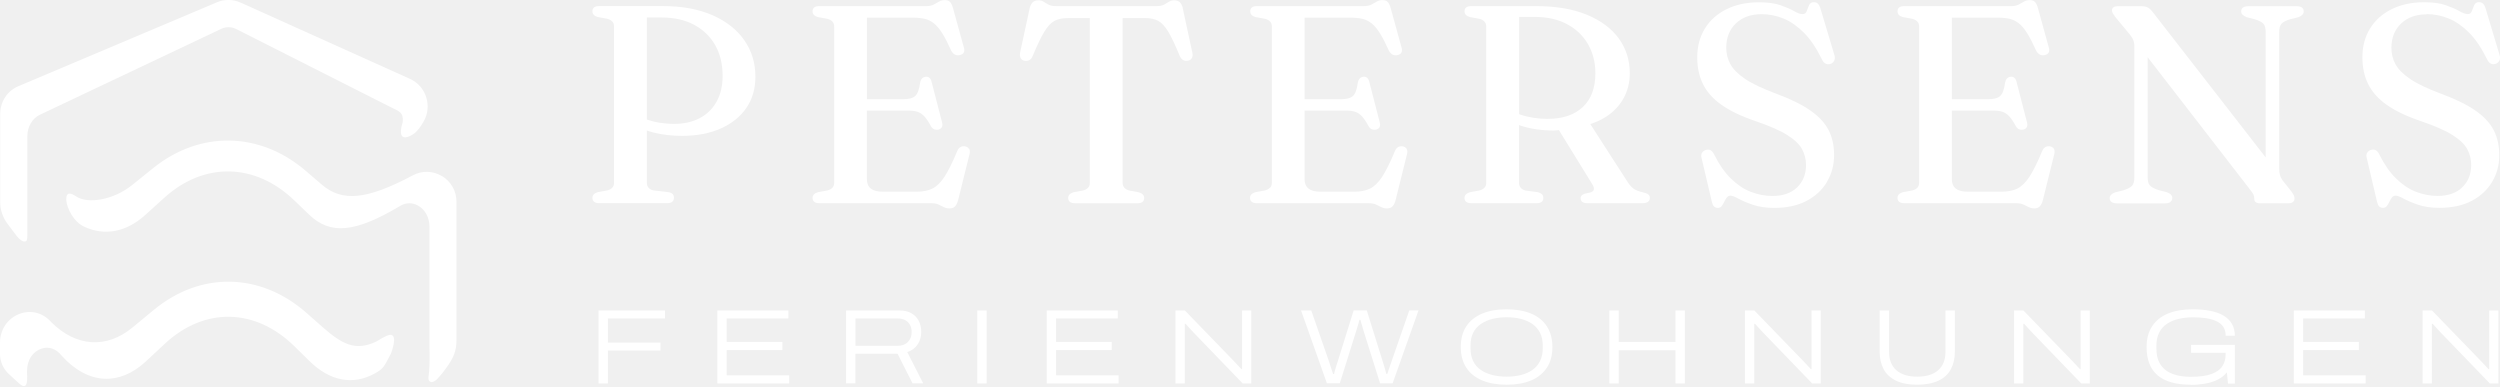
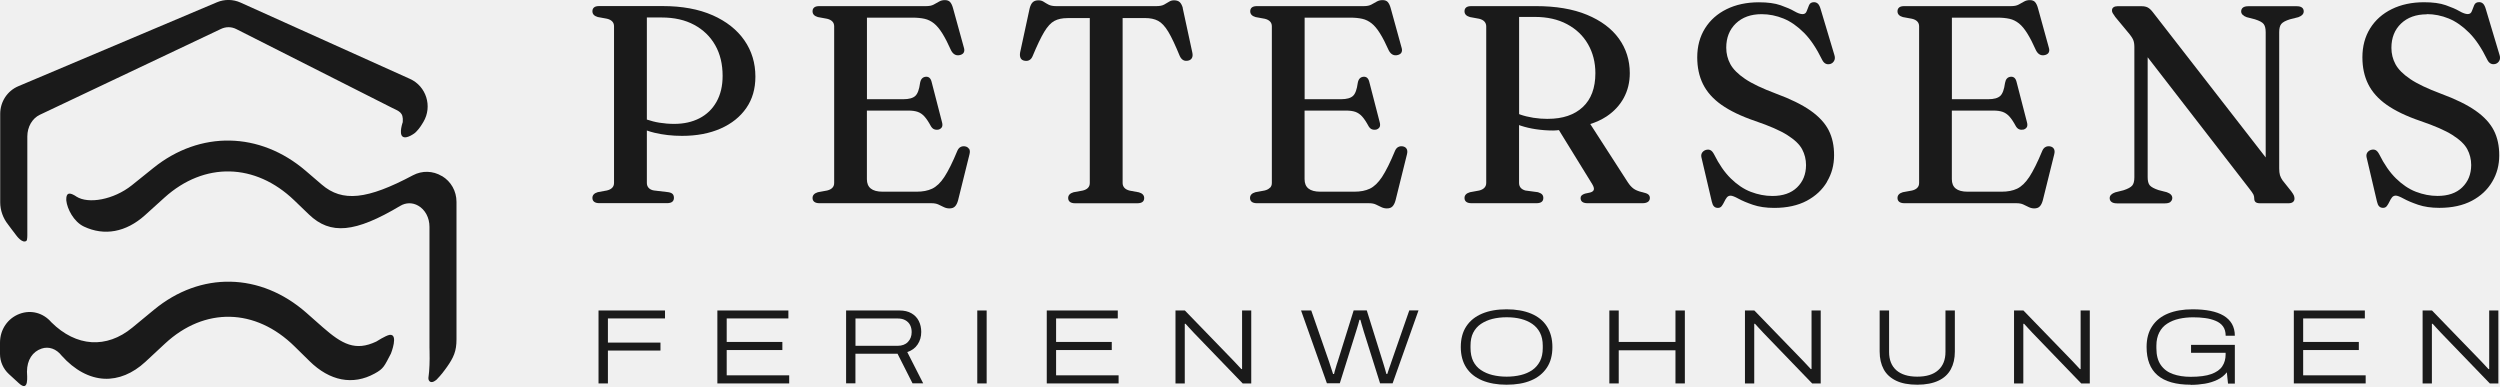
<svg xmlns="http://www.w3.org/2000/svg" id="Ebene_2" data-name="Ebene 2" viewBox="0 0 490.37 75.73">
  <defs>
-     <style>      .cls-1 {        fill: #fff;      }    </style>
+     <style>      .cls-1 {        fill: #1a1a1a;      }    </style>
  </defs>
  <g id="Ebene_1-2" data-name="Ebene 1">
    <g>
      <path class="cls-1" d="M140.54,19.97c-.8,1.42-1.92,2.5-3.34,3.23s-3.08,1.1-4.96,1.1c-.98,0-1.93-.08-2.89-.23-.87-.14-1.7-.36-2.47-.62V3.43h2.9c2.47,0,4.6.48,6.38,1.44s3.16,2.29,4.13,4c.97,1.71,1.45,3.71,1.45,6.02,0,1.97-.4,3.66-1.2,5.08M139.77,2.99c-2.72-1.2-5.99-1.8-9.82-1.8h-12.4c-.46,0-.8.08-1.02.26-.22.18-.33.43-.33.76,0,.55.35.93,1.05,1.13l1.8.33c.46.11.8.29,1.04.54s.35.57.35.95v30.71c0,.39-.11.7-.35.95-.23.25-.58.43-1.04.54l-1.8.33c-.7.21-1.05.58-1.05,1.13,0,.32.11.57.33.75.22.18.57.28,1.02.28h13.28c.48,0,.83-.1,1.04-.28.21-.18.32-.43.32-.75s-.08-.59-.26-.77-.47-.3-.87-.36l-2.79-.33c-.46-.07-.8-.25-1.04-.51s-.35-.59-.35-.98v-10.27c.48.17.97.32,1.49.44,1.66.4,3.47.61,5.41.61,2.89,0,5.41-.48,7.58-1.44s3.84-2.31,5.03-4.03,1.78-3.77,1.78-6.13c0-2.69-.72-5.07-2.17-7.15s-3.52-3.71-6.24-4.92" />
      <path class="cls-1" d="M190.05,29.18c-.17-.26-.43-.43-.8-.48-.32-.04-.59,0-.84.14-.25.12-.46.37-.62.72-.94,2.28-1.8,3.99-2.55,5.14s-1.56,1.91-2.4,2.31-1.85.59-3.05.59h-6.66c-1.05,0-1.82-.21-2.33-.62s-.76-1.02-.76-1.84v-13.45h8.12c.73,0,1.35.08,1.84.25s.93.47,1.33.91c.4.44.83,1.09,1.28,1.93.18.29.4.5.66.59s.54.11.86.04c.32-.11.52-.28.64-.51.11-.23.11-.55,0-.95l-2.04-7.9c-.18-.73-.58-1.06-1.19-.99-.29.04-.52.15-.7.35-.18.19-.3.48-.37.87-.17,1.26-.47,2.1-.93,2.53-.46.43-1.24.65-2.36.65h-7.13V3.46h8.95c.9,0,1.68.08,2.36.23s1.28.46,1.84.9c.55.44,1.09,1.09,1.63,1.95s1.12,1.99,1.74,3.38c.21.39.46.65.76.8s.65.17,1.04.06c.33-.1.57-.26.69-.52.12-.26.12-.57,0-.94l-2.13-7.73c-.15-.55-.35-.95-.58-1.2s-.58-.37-1.02-.37-.8.1-1.13.29-.69.39-1.06.59-.86.3-1.45.3h-20.96c-.46,0-.8.08-1.02.26-.22.18-.33.43-.33.76,0,.55.35.93,1.05,1.13l1.8.33c.46.11.8.29,1.04.54s.35.57.35.95v30.71c0,.39-.11.7-.35.95-.23.25-.58.43-1.04.54l-1.8.33c-.69.21-1.05.58-1.05,1.13,0,.32.11.57.33.75.22.18.57.28,1.02.28h21.96c.55,0,1.02.08,1.39.26.37.18.73.35,1.06.51s.69.25,1.08.25c.48,0,.84-.12,1.1-.39s.46-.66.61-1.22l2.24-9.03c.11-.44.08-.8-.08-1.06" />
      <path class="cls-1" d="M232.02,1.61c-.15-.55-.36-.95-.62-1.19s-.64-.36-1.12-.36c-.37,0-.69.1-.98.28s-.61.37-.97.57c-.36.19-.86.29-1.48.29h-19.72c-.61,0-1.09-.1-1.46-.29s-.69-.39-.97-.57c-.28-.18-.61-.28-.99-.28-.48,0-.86.12-1.12.36-.26.23-.47.64-.62,1.19l-1.88,8.7c-.07.44-.04.8.1,1.08s.39.46.76.52c.35.07.66.04.94-.11s.5-.41.66-.8c.88-2.11,1.64-3.7,2.28-4.76s1.3-1.77,1.99-2.14c.69-.37,1.55-.55,2.58-.55h4.36v32.34c0,.39-.11.7-.35.95-.23.25-.58.43-1.04.54l-1.8.33c-.7.21-1.05.58-1.05,1.13,0,.32.11.57.33.75.22.18.57.28,1.02.28h12.21c.9,0,1.35-.35,1.35-1.02,0-.55-.35-.93-1.05-1.13l-1.8-.33c-.44-.11-.79-.29-1.02-.54-.23-.25-.36-.57-.36-.95V3.54h4.36c1.05,0,1.92.18,2.61.55.69.37,1.35,1.08,1.99,2.14.64,1.06,1.38,2.65,2.25,4.76.18.39.41.65.68.8s.58.18.93.11c.37-.07.62-.25.77-.52s.18-.64.08-1.08l-1.88-8.7h0Z" />
      <path class="cls-1" d="M249.08,36.83c-.23.25-.58.43-1.04.54l-1.8.33c-.7.21-1.05.58-1.05,1.13,0,.32.11.57.33.75.22.18.57.28,1.02.28h21.96c.55,0,1.02.08,1.39.26.37.18.73.35,1.06.51s.69.25,1.08.25c.48,0,.84-.12,1.1-.39s.46-.66.61-1.22l2.24-9.03c.11-.44.08-.8-.08-1.06s-.43-.43-.8-.48c-.32-.04-.59,0-.84.14-.25.12-.46.37-.62.72-.94,2.28-1.8,3.99-2.55,5.14-.76,1.15-1.56,1.91-2.4,2.31s-1.85.59-3.05.59h-6.66c-1.05,0-1.82-.21-2.33-.62s-.76-1.02-.76-1.84v-13.45h8.12c.73,0,1.35.08,1.84.25.48.17.93.47,1.33.91.4.44.83,1.09,1.28,1.93.18.29.4.5.66.59s.54.11.86.04c.32-.11.52-.28.64-.51.11-.23.11-.55,0-.95l-2.04-7.9c-.18-.73-.58-1.06-1.19-.99-.29.04-.52.15-.7.35s-.3.48-.37.87c-.17,1.26-.47,2.1-.93,2.53-.46.43-1.24.65-2.36.65h-7.13V3.46h8.95c.9,0,1.68.08,2.36.23s1.28.46,1.84.9,1.09,1.09,1.63,1.95c.54.86,1.12,1.99,1.74,3.38.21.39.46.65.76.8s.65.17,1.04.06c.33-.1.57-.26.69-.52.12-.26.12-.57,0-.94l-2.13-7.73c-.15-.55-.35-.95-.58-1.2s-.58-.37-1.02-.37-.8.1-1.13.29c-.33.19-.69.39-1.06.59s-.86.3-1.45.3h-20.96c-.46,0-.8.08-1.02.26-.22.18-.33.43-.33.76,0,.55.35.93,1.05,1.13l1.8.33c.46.11.8.29,1.04.54s.35.57.35.95v30.71c0,.39-.11.7-.35.95" />
      <path class="cls-1" d="M303.63,23.32c-.98,0-1.93-.07-2.87-.22s-1.81-.36-2.6-.64c-.07-.03-.12-.06-.19-.08V3.32h3.09c2.43,0,4.53.47,6.31,1.42s3.15,2.25,4.11,3.92,1.45,3.56,1.45,5.7c0,2.89-.83,5.11-2.47,6.64s-3.92,2.31-6.84,2.31M322.05,37.68c-.7-.17-1.26-.4-1.66-.7s-.77-.72-1.1-1.23l-7.36-11.42c1.17-.37,2.24-.87,3.19-1.49,1.45-.97,2.58-2.17,3.37-3.62s1.19-3.07,1.19-4.87c0-2.54-.72-4.81-2.14-6.78-1.42-1.97-3.51-3.53-6.26-4.67s-6.09-1.7-10.02-1.7h-12.62c-.48,0-.83.08-1.05.26-.22.17-.33.43-.33.76,0,.55.36.93,1.08,1.13l1.8.33c.44.11.79.29,1.02.54.23.25.36.57.36.95v30.71c0,.39-.12.7-.36.95-.23.25-.58.43-1.02.54l-1.8.33c-.72.21-1.08.58-1.08,1.13,0,.32.11.57.33.75.22.18.57.28,1.05.28h12.73c.9,0,1.35-.35,1.35-1.02,0-.28-.07-.5-.22-.68-.15-.18-.43-.33-.83-.46l-2.46-.33c-.4-.11-.72-.29-.93-.54-.21-.25-.32-.57-.32-.95v-11.35c.11.04.21.08.32.12.91.3,1.91.54,3,.7s2.21.25,3.37.25c.4,0,.76-.04,1.13-.08l6.52,10.58c.28.46.39.81.33,1.08s-.29.46-.72.58l-1.02.22c-.29.1-.51.21-.65.35s-.21.3-.21.51c0,.68.46,1.02,1.38,1.02h10.77c.48,0,.83-.1,1.08-.28.23-.18.36-.43.36-.75,0-.28-.1-.5-.3-.68s-.62-.33-1.27-.48" />
      <path class="cls-1" d="M358.37,35.62c.93-1.56,1.38-3.27,1.38-5.15.01-1.84-.33-3.48-1.05-4.9-.72-1.42-1.92-2.72-3.59-3.89s-3.94-2.28-6.79-3.33c-2.61-.98-4.63-1.93-6.02-2.87-1.39-.94-2.36-1.91-2.9-2.91s-.8-2.07-.8-3.22c0-1.97.64-3.56,1.89-4.76,1.26-1.2,2.94-1.81,5.04-1.81,1.48,0,2.91.29,4.31.86s2.73,1.51,4.02,2.8,2.46,3.07,3.55,5.29c.18.37.41.62.69.76.28.14.59.15.97.04.33-.12.57-.35.72-.66s.15-.66.03-1.05l-2.68-8.95c-.15-.54-.33-.91-.54-1.12-.21-.21-.47-.32-.79-.32-.48,0-.8.19-.97.59-.17.4-.32.79-.46,1.17-.14.39-.41.58-.81.58-.43,0-.97-.19-1.64-.58s-1.56-.77-2.67-1.16-2.53-.58-4.25-.58c-2.42,0-4.53.46-6.34,1.35s-3.23,2.15-4.24,3.77c-1.01,1.62-1.52,3.51-1.52,5.68,0,1.97.37,3.71,1.13,5.25.76,1.53,1.96,2.89,3.62,4.06,1.66,1.17,3.87,2.24,6.63,3.18s4.86,1.85,6.28,2.75,2.4,1.82,2.91,2.78.77,2,.77,3.12c-.01,1.81-.61,3.26-1.77,4.38s-2.78,1.67-4.83,1.67c-1.44,0-2.84-.28-4.23-.81s-2.68-1.41-3.91-2.61c-1.23-1.2-2.32-2.78-3.3-4.75-.21-.4-.44-.68-.7-.81-.26-.14-.58-.15-.95-.04-.33.12-.57.32-.72.57-.15.25-.18.54-.11.87l2.04,8.7c.1.43.23.73.43.93.19.19.44.29.76.29s.57-.12.75-.36.35-.52.5-.84.32-.61.5-.84c.18-.23.43-.36.75-.36.29,0,.8.19,1.53.59s1.67.8,2.84,1.2,2.57.61,4.18.61c2.5,0,4.63-.47,6.37-1.39,1.74-.93,3.07-2.17,3.99-3.73" />
      <path class="cls-1" d="M398.99,40.88c.48,0,.84-.12,1.1-.39s.46-.66.61-1.22l2.24-9.03c.11-.44.08-.8-.08-1.06s-.43-.43-.8-.48c-.32-.04-.59,0-.84.14-.25.12-.46.37-.62.72-.94,2.28-1.8,3.99-2.55,5.14-.76,1.15-1.56,1.91-2.4,2.31s-1.85.59-3.05.59h-6.66c-1.05,0-1.82-.21-2.33-.62s-.76-1.02-.76-1.84v-13.45h8.12c.73,0,1.35.08,1.84.25.48.17.93.47,1.33.91.4.44.83,1.09,1.28,1.93.18.29.4.5.66.59.25.1.54.11.86.04.32-.11.52-.28.64-.51.11-.23.11-.55,0-.95l-2.04-7.9c-.18-.73-.58-1.06-1.19-.99-.29.04-.52.15-.7.35s-.3.48-.37.87c-.17,1.26-.47,2.1-.93,2.53-.46.43-1.24.65-2.36.65h-7.13V3.46h8.95c.9,0,1.68.08,2.36.23s1.28.46,1.84.9,1.09,1.09,1.63,1.95c.54.86,1.12,1.99,1.74,3.38.21.39.46.65.76.8s.65.17,1.04.06c.33-.1.57-.26.69-.52.12-.26.12-.57,0-.94l-2.13-7.73c-.15-.55-.35-.95-.58-1.2s-.58-.37-1.02-.37-.8.1-1.13.29c-.33.19-.69.39-1.06.59s-.86.3-1.45.3h-20.96c-.46,0-.8.08-1.02.26-.22.18-.33.43-.33.76,0,.55.35.93,1.05,1.13l1.8.33c.46.11.8.29,1.04.54s.35.57.35.95v30.71c0,.39-.11.7-.35.95-.23.25-.58.43-1.04.54l-1.8.33c-.7.21-1.05.58-1.05,1.13,0,.32.11.57.33.75.22.18.57.28,1.02.28h21.96c.55,0,1.02.08,1.39.26.37.18.73.35,1.06.51s.69.25,1.08.25" />
      <path class="cls-1" d="M425.73,39.58c.23-.18.36-.43.36-.75,0-.5-.36-.87-1.08-1.13l-1.6-.41c-.88-.29-1.46-.61-1.74-.94s-.41-.87-.41-1.6V11.23l19.83,25.63c.51.65.83,1.09.93,1.33s.15.51.15.8c0,.59.37.88,1.1.88h5.61c.39,0,.68-.08.88-.25.21-.17.3-.39.3-.66,0-.21-.04-.4-.11-.59s-.25-.47-.52-.84l-1.71-2.15c-.23-.33-.41-.68-.51-1.02s-.15-.8-.15-1.35V6.32c0-.76.14-1.3.43-1.64s.86-.64,1.7-.9l1.63-.41c.7-.26,1.05-.64,1.05-1.13,0-.33-.11-.58-.35-.76-.23-.18-.58-.26-1.06-.26h-9.42c-.48,0-.84.08-1.08.26-.23.18-.36.43-.36.76,0,.48.36.86,1.08,1.13l1.6.41c.88.28,1.46.58,1.73.93s.4.88.4,1.62v24.55l-22.12-28.47c-.35-.46-.69-.77-1.01-.94s-.72-.25-1.2-.25h-4.75c-.32,0-.57.07-.77.21s-.3.35-.3.62c0,.18.04.36.14.52.1.17.26.41.5.75l2.43,2.93c.59.68.95,1.22,1.1,1.59.15.37.22.83.22,1.37v25.57c0,.76-.14,1.3-.43,1.63-.29.33-.86.64-1.7.91l-1.63.41c-.72.26-1.08.64-1.08,1.13,0,.32.12.57.36.75.23.18.59.28,1.08.28h9.42c.48,0,.84-.1,1.08-.28" />
      <path class="cls-1" d="M476,2.77c1.48,0,2.91.29,4.31.86s2.73,1.51,4.02,2.8,2.46,3.07,3.55,5.29c.18.37.41.62.69.76.28.14.59.15.97.04.33-.12.57-.35.72-.66s.15-.66.03-1.05l-2.68-8.95c-.15-.54-.33-.91-.54-1.12-.21-.21-.47-.32-.79-.32-.48,0-.8.19-.97.59-.17.4-.32.79-.46,1.17-.14.39-.41.58-.81.58s-.97-.19-1.64-.58-1.56-.77-2.67-1.16-2.53-.58-4.25-.58c-2.42,0-4.53.46-6.34,1.35s-3.23,2.15-4.24,3.77c-1.01,1.62-1.52,3.51-1.52,5.68,0,1.97.37,3.71,1.13,5.25.76,1.53,1.96,2.89,3.62,4.06,1.66,1.17,3.87,2.24,6.63,3.18s4.86,1.85,6.28,2.75,2.4,1.82,2.91,2.78c.51.95.77,2,.77,3.12-.01,1.81-.61,3.26-1.77,4.38s-2.78,1.67-4.83,1.67c-1.44,0-2.84-.28-4.23-.81s-2.68-1.41-3.91-2.61c-1.23-1.2-2.32-2.78-3.3-4.75-.21-.4-.44-.68-.7-.81-.26-.14-.58-.15-.95-.04-.33.12-.58.32-.72.57-.15.25-.18.54-.11.87l2.04,8.7c.1.43.23.73.43.93.19.19.44.29.76.29s.57-.12.75-.36.35-.52.5-.84.32-.61.5-.84c.18-.23.43-.36.75-.36.29,0,.8.19,1.53.59s1.67.8,2.84,1.2,2.57.61,4.18.61c2.5,0,4.63-.47,6.37-1.39s3.07-2.17,3.99-3.73c.93-1.56,1.38-3.27,1.38-5.15.01-1.84-.33-3.48-1.05-4.9-.72-1.42-1.92-2.72-3.59-3.89s-3.94-2.28-6.79-3.33c-2.61-.98-4.63-1.93-6.02-2.87-1.39-.94-2.36-1.91-2.9-2.91s-.8-2.07-.8-3.22c0-1.97.64-3.56,1.89-4.76,1.26-1.2,2.94-1.81,5.04-1.81" />
    </g>
    <g id="Bildmarke">
      <path class="cls-1" d="M3.23,46.22s1.2,1.64,1.96,1.01c.18-.15.17-1.08.17-1.08-.01-.33,0-.99,0-1.26v-18.13c0-1.88.97-3.55,2.46-4.25L43.34,5.68c.98-.47,2.07-.46,3.04.04l30.34,15.34c1.56.79,2.44.91,2.28,2.89,0,0-.8,2.26-.03,2.84s2.44-.73,2.44-.73c.5-.5.9-.88,1.63-2.13,1.84-3.09.54-7.03-2.61-8.45L47.17.5c-1.45-.65-3.12-.68-4.6-.06L3.62,16.9C1.44,17.81.04,19.95.04,22.34v17.32c0,1.59.55,3.12,1.53,4.36.69.9.57.8,1.66,2.2h0Z" />
      <path class="cls-1" d="M3.66,75.13c2.1,1.97,1.63-1.49,1.63-2.22.01-2.35,1.12-3.94,2.86-4.53,1.42-.48,2.89.03,3.95,1.39,2.53,2.82,5.43,4.38,8.37,4.52,2.78.12,5.56-1.02,8.04-3.31l3.85-3.58c7.77-7.22,17.77-7,25.44.57l2.89,2.84c3.99,3.94,8.53,4.81,12.8,2.46,1.8-.98,1.88-1.44,3.19-3.92,0,0,1.57-3.94-.28-3.66-.72.11-2.6,1.31-2.6,1.31-4.09,1.93-6.68.54-10.55-2.86l-3.16-2.79c-9-7.91-20.74-8.15-29.9-.58l-4.23,3.49c-5.07,4.18-11.02,3.78-15.88-1.04-1.6-1.86-3.99-2.5-6.24-1.66-2.33.87-3.84,3.08-3.84,5.65v2.22h0c0,1.49.64,2.93,1.74,3.94l1.93,1.77h-.01Z" />
      <path class="cls-1" d="M86.66,34.53c-1.75-1.05-3.87-1.1-5.66-.15l.33.64-.33-.64c-9,4.79-13.85,5.29-17.87,1.84l-3.16-2.71c-8.99-7.71-20.73-7.93-29.88-.57l-4.23,3.4c-3.56,2.84-8.53,3.73-10.89,2.21-.03-.03-.07-.04-.1-.07-.18-.12-.99-.65-1.46-.46-.52.21-.4,1.35-.4,1.35.17,1.56,1.42,4.11,3.45,5.07,4,1.89,8.24,1.12,11.96-2.21l3.85-3.48c7.8-7.03,17.79-6.81,25.45.55l2.89,2.78c4.2,4.03,9.04,3.58,17.9-1.7,1.1-.66,2.39-.68,3.51-.04,1.37.77,2.22,2.36,2.22,4.14v23.68c0,.35.04.94.03,2.22,0,.79-.04,1.7-.1,2.49-.07.99-.29,1.46.04,1.86.51.62,1.45-.29,1.45-.29.91-.93,1.52-1.78,1.86-2.25,1.49-2.07,2.02-3.33,2.02-5.61v-26.98c0-2.11-1.06-4-2.86-5.08h-.01Z" />
    </g>
    <g id="Subline">
      <path class="cls-1" d="M117.4,75.21v-14.31h13.04v1.56h-11.2v4.74h10.31v1.56h-10.31v6.45h-1.84Z" />
      <path class="cls-1" d="M140.71,75.21v-14.31h13.93v1.56h-12.1v4.61h10.92v1.59h-10.92v4.96h12.26v1.59h-14.1Z" />
      <path class="cls-1" d="M165.96,75.21v-14.31h10.47c.93,0,1.71.18,2.35.55.64.37,1.12.87,1.44,1.51s.48,1.35.48,2.15c0,.91-.23,1.74-.7,2.44-.47.72-1.16,1.22-2.04,1.51l3.12,6.13h-2.09l-2.94-5.81h-8.26v5.81h-1.84.01ZM167.8,67.83h8.27c.86,0,1.53-.25,2.02-.76s.73-1.15.73-1.93c0-.54-.11-1.01-.32-1.41-.22-.4-.52-.7-.94-.93s-.91-.33-1.49-.33h-8.27v5.36h0Z" />
      <path class="cls-1" d="M191.69,75.21v-14.31h1.84v14.31h-1.84Z" />
      <path class="cls-1" d="M205.32,75.21v-14.31h13.93v1.56h-12.1v4.61h10.92v1.59h-10.92v4.96h12.26v1.59h-14.1Z" />
      <path class="cls-1" d="M230.57,75.21v-14.31h1.84l9.51,9.82c.15.15.32.33.51.54s.37.41.57.61.35.37.48.52h.15v-11.49h1.8v14.31h-1.68l-9.58-9.93c-.29-.3-.59-.64-.9-.97-.3-.35-.55-.61-.73-.8h-.15v11.7h-1.81Z" />
      <path class="cls-1" d="M260.28,75.21l-5.08-14.31h2l3.51,10.09c.06.17.12.4.22.69s.19.59.29.88c.11.3.19.57.26.8h.19c.03-.17.07-.36.14-.57.07-.21.12-.41.19-.64.07-.22.14-.43.19-.64.07-.21.12-.39.18-.54l3.15-10.09h2.57l3.15,10.09c.06.17.12.4.21.68.08.29.17.58.26.88.08.3.17.58.22.81h.19c.06-.18.12-.37.19-.59.07-.22.14-.43.22-.65s.15-.43.22-.62c.07-.21.12-.37.17-.51l3.51-10.09h1.81l-5.08,14.31h-2.46l-3.19-10.14c-.04-.17-.11-.39-.19-.65-.08-.26-.17-.55-.25-.84-.08-.3-.17-.58-.23-.83h-.19c-.06.23-.12.5-.21.79s-.17.57-.25.84-.15.5-.21.68l-3.18,10.14h-2.53Z" />
      <path class="cls-1" d="M295.51,75.46c-1.84,0-3.42-.28-4.78-.84-1.35-.57-2.39-1.39-3.11-2.49-.72-1.1-1.09-2.46-1.09-4.06s.36-2.98,1.09-4.07c.72-1.09,1.75-1.92,3.11-2.49s2.94-.84,4.78-.84,3.47.28,4.81.84,2.38,1.39,3.09,2.49,1.09,2.44,1.09,4.07-.36,2.97-1.09,4.06-1.75,1.93-3.09,2.49c-1.34.57-2.94.84-4.81.84ZM295.53,73.88c.99,0,1.93-.11,2.79-.32s1.6-.54,2.24-.98,1.13-1.02,1.51-1.74c.36-.72.54-1.57.54-2.57v-.46c0-.98-.18-1.84-.54-2.54s-.86-1.28-1.51-1.73c-.64-.44-1.38-.77-2.24-.99s-1.78-.32-2.79-.32-1.93.11-2.79.32c-.86.22-1.6.55-2.26.99-.65.44-1.16,1.02-1.52,1.73s-.52,1.56-.52,2.54v.46c0,.99.18,1.86.52,2.57.36.72.86,1.3,1.52,1.74.65.44,1.41.77,2.26.98.86.21,1.78.32,2.79.32Z" />
      <path class="cls-1" d="M315.67,75.21v-14.31h1.84v6.17h11.13v-6.17h1.84v14.31h-1.84v-6.5h-11.13v6.5h-1.84Z" />
      <path class="cls-1" d="M342.27,75.21v-14.31h1.84l9.51,9.82c.15.15.32.33.51.54s.37.41.57.61.35.37.48.52h.15v-11.49h1.8v14.31h-1.68l-9.58-9.93c-.29-.3-.59-.64-.9-.97-.3-.35-.55-.61-.73-.8h-.15v11.7h-1.81Z" />
      <path class="cls-1" d="M376.07,75.46c-1.68,0-3.07-.26-4.16-.79s-1.91-1.27-2.43-2.24-.79-2.13-.79-3.47v-8.06h1.85v8.13c0,1.56.48,2.75,1.42,3.59.95.83,2.32,1.26,4.1,1.26s3.15-.41,4.1-1.26c.95-.83,1.44-2.03,1.44-3.59v-8.13h1.84v8.06c0,1.34-.26,2.49-.79,3.47s-1.34,1.73-2.43,2.24-2.47.79-4.16.79h0Z" />
      <path class="cls-1" d="M395.05,75.21v-14.31h1.84l9.51,9.82c.15.15.32.33.51.54s.37.41.57.61.35.37.48.52h.15v-11.49h1.8v14.31h-1.68l-9.58-9.93c-.29-.3-.59-.64-.9-.97-.3-.35-.55-.61-.73-.8h-.15v11.7h-1.81Z" />
      <path class="cls-1" d="M429.69,75.46c-2.89,0-5.05-.62-6.49-1.85s-2.15-3.08-2.15-5.55c0-1.62.36-2.97,1.09-4.07.72-1.1,1.75-1.93,3.11-2.49,1.35-.55,2.96-.83,4.82-.83,1.3,0,2.44.1,3.47.3,1.02.21,1.89.51,2.61.94.72.43,1.26.97,1.64,1.62.37.65.57,1.44.57,2.33h-1.8c0-.75-.18-1.37-.52-1.84s-.84-.84-1.45-1.09c-.61-.26-1.3-.44-2.06-.54-.76-.11-1.56-.15-2.38-.15-.95,0-1.86.1-2.73.29-.86.19-1.63.51-2.31.94s-1.2,1.01-1.57,1.73c-.37.72-.57,1.59-.57,2.6v.5c0,1.38.29,2.47.87,3.3s1.37,1.41,2.38,1.77,2.17.54,3.47.54c1.71,0,3.07-.18,4.06-.54s1.73-.87,2.15-1.53c.44-.66.65-1.44.65-2.31v-.33h-6.78v-1.55h8.59v7.59h-1.34l-.23-2.21c-.48.61-1.1,1.1-1.85,1.46s-1.57.62-2.47.77-1.82.23-2.76.23v-.04Z" />
      <path class="cls-1" d="M449.93,75.21v-14.31h13.93v1.56h-12.1v4.61h10.92v1.59h-10.92v4.96h12.26v1.59h-14.1Z" />
      <path class="cls-1" d="M475.19,75.21v-14.31h1.84l9.51,9.82c.15.15.32.33.51.54s.37.41.57.61.35.37.48.52h.15v-11.49h1.8v14.31h-1.68l-9.58-9.93c-.29-.3-.59-.64-.9-.97-.3-.35-.55-.61-.73-.8h-.15v11.7h-1.81Z" />
    </g>
  </g>
</svg>
